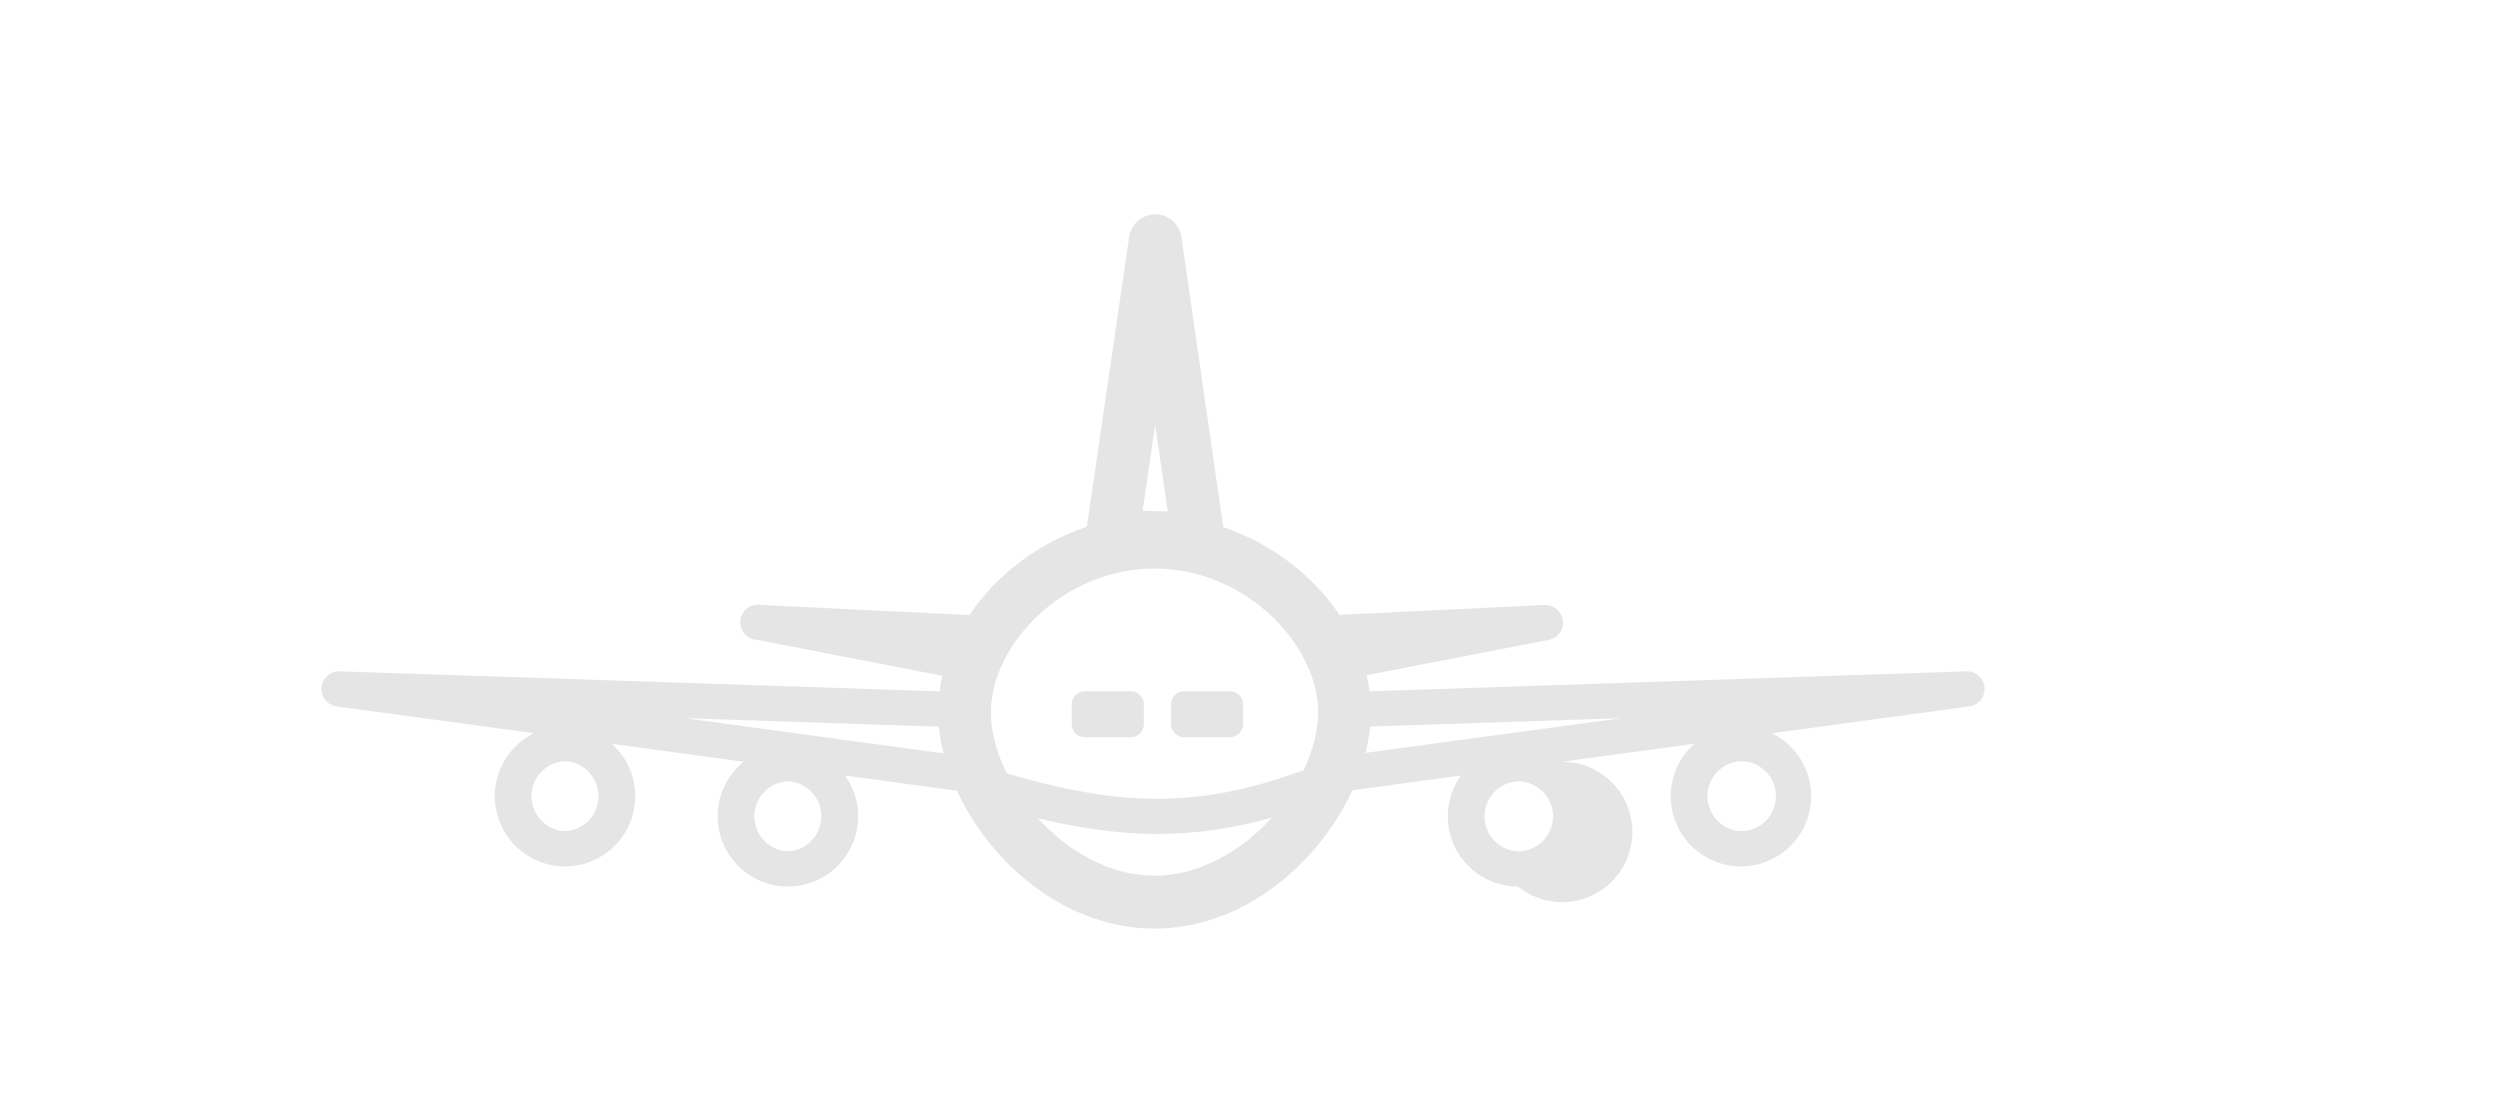
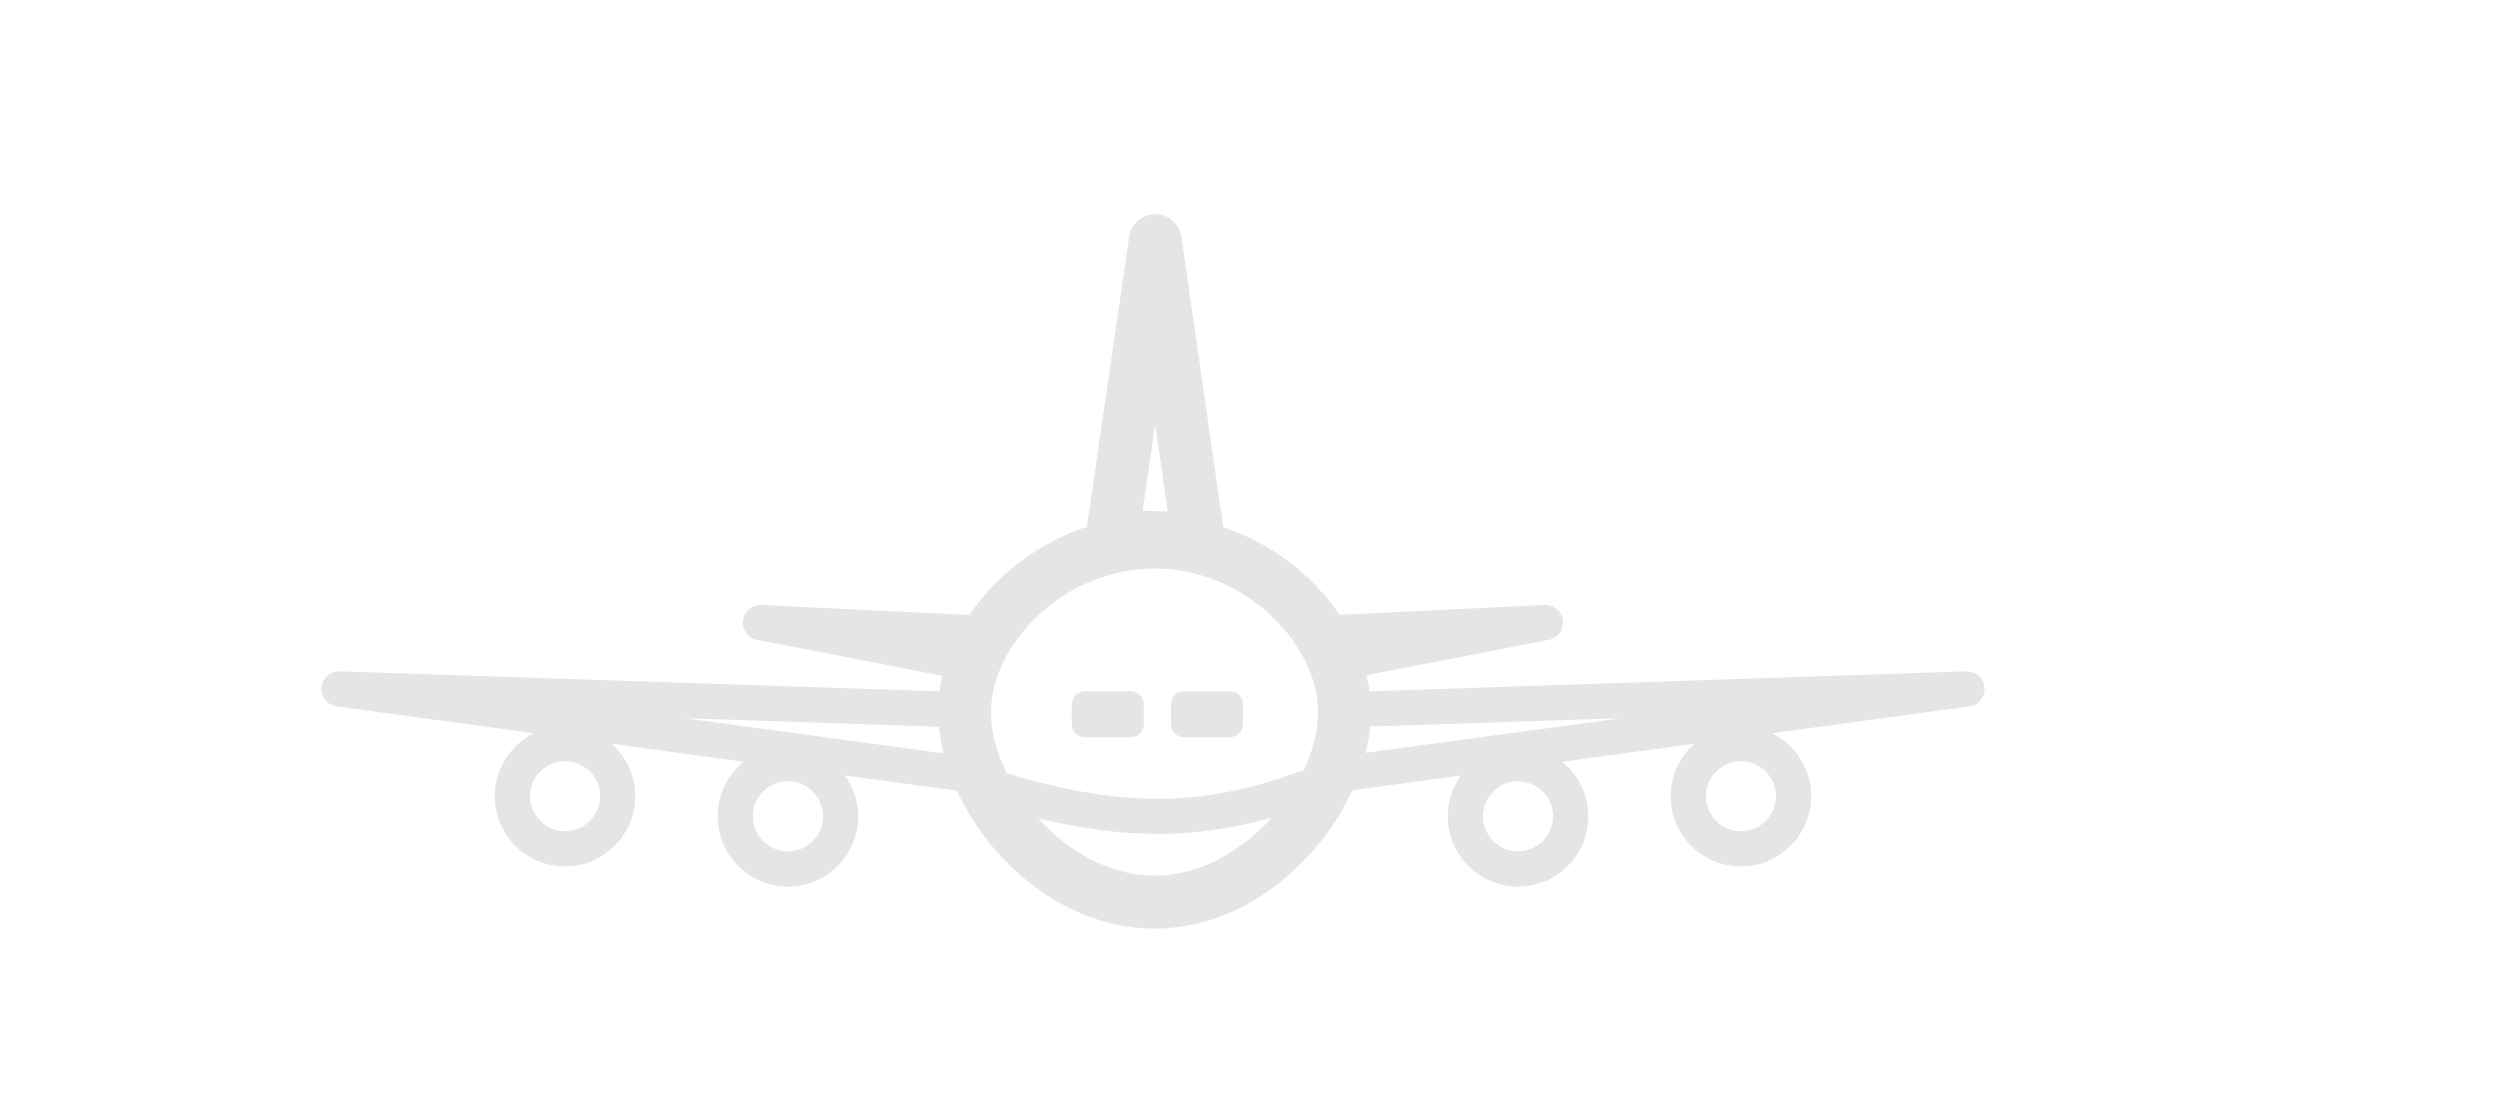
- <svg xmlns="http://www.w3.org/2000/svg" viewBox="0 0 70 31" fill="none">
-   <path d="M55.057 18.798l-16.71.56a4.173 4.173 0 0 0-.084-.452l5.103-.99a.49.49 0 0 0 .394-.543.5.5 0 0 0-.513-.434l-5.74.276c-.75-1.111-1.916-2.004-3.256-2.455L33.08 6.633a.74.74 0 0 0-1.464 0l-1.184 8.117c-1.355.449-2.536 1.349-3.29 2.47l-5.825-.28a.493.493 0 1 0-.118.976l5.186 1.005a4.51 4.51 0 0 0-.081.436l-16.793-.56a.487.487 0 0 0-.508.452.493.493 0 0 0 .424.53l5.524.751a1.969 1.969 0 0 0-1.097 1.763 1.97 1.97 0 0 0 1.967 1.967 1.97 1.97 0 0 0 1.967-1.967c0-.582-.257-1.107-.66-1.467l3.696.503a1.96 1.96 0 0 0-.73 1.528 1.97 1.97 0 0 0 1.968 1.967 1.97 1.97 0 0 0 1.967-1.967c0-.426-.138-.82-.37-1.143l3.133.426a7.15 7.15 0 0 0 1.227 1.829C29.23 25.278 30.758 26 32.325 26c1.566 0 3.094-.72 4.307-2.031.517-.56.936-1.19 1.235-1.841l3.041-.414c-.232.323-.37.717-.37 1.143a1.97 1.97 0 0 0 1.967 1.967 1.966 1.966 0 1 0 1.237-3.495l3.698-.503a1.96 1.96 0 0 0-.66 1.467 1.97 1.97 0 0 0 1.966 1.967 1.97 1.97 0 0 0 1.967-1.967c0-.772-.448-1.44-1.096-1.763l5.526-.751a.493.493 0 0 0-.086-.981zM15.82 23.274a.982.982 0 0 1 0-1.962.982.982 0 0 1 0 1.962zm6.24.564a.982.982 0 0 1 0-1.962.982.982 0 0 1 0 1.962zm20.444 0a.982.982 0 0 1 0-1.962c.54 0 .981.441.981.981s-.44.981-.98.981zm6.241-.564a.982.982 0 0 1 0-1.962c.54 0 .981.441.981.98 0 .54-.44.982-.98.982zm-16.4-11.385l.352 2.432-.703-.02.35-2.412zm-13.176 8.22l7.119.239c.025.247.066.495.13.747l-7.249-.986zm13.158 4.41c-1.245 0-2.418-.678-3.266-1.607 1.21.29 2.3.438 3.352.438 1.077 0 2.113-.153 3.2-.458-.85.939-2.034 1.627-3.286 1.627zm4.17-2.946a.404.404 0 0 0-.093.025c-2.766 1.005-4.94 1.023-8.21.059-.287-.572-.45-1.166-.45-1.72 0-1.86 2.002-4.018 4.58-4.018 2.581 0 4.583 2.159 4.583 4.017 0 .525-.148 1.092-.41 1.637zm1.738-.493c.062-.249.106-.495.128-.737l7.033-.234-7.16.971z" fill="#E5E5E5" />
-   <path d="M31.657 19.355h-1.279a.37.37 0 0 0-.37.37v.55a.37.37 0 0 0 .37.369h1.28a.37.37 0 0 0 .37-.37v-.55a.37.37 0 0 0-.37-.37zm2.778 0h-1.279a.37.37 0 0 0-.37.37v.55a.37.37 0 0 0 .37.369h1.28a.37.37 0 0 0 .37-.37v-.55a.37.37 0 0 0-.37-.37z" fill="#E5E5E5" />
+ <svg xmlns="http://www.w3.org/2000/svg" id="avia_svg" viewBox="0 0 70 31" fill="none">
+   <path d="M55.057 18.798L38.347 19.357C38.327 19.207 38.3 19.056 38.263 18.906L43.366 17.915C43.62 17.866 43.792 17.629 43.76 17.373C43.728 17.117 43.504 16.932 43.247 16.939L37.507 17.215C36.757 16.104 35.591 15.211 34.251 14.76L33.08 6.633C33.026 6.271 32.715 6 32.348 6C31.98 6 31.67 6.269 31.616 6.633L30.432 14.75C29.077 15.199 27.896 16.099 27.142 17.22L21.317 16.939C21.064 16.932 20.834 17.117 20.805 17.373C20.773 17.629 20.948 17.866 21.199 17.915L26.385 18.921C26.351 19.066 26.323 19.212 26.304 19.357L9.511 18.798C9.242 18.785 9.025 18.987 9.003 19.249C8.981 19.51 9.168 19.744 9.427 19.779L14.951 20.53C14.302 20.853 13.854 21.519 13.854 22.293C13.854 23.377 14.736 24.26 15.821 24.26C16.905 24.26 17.788 23.377 17.788 22.293C17.788 21.711 17.531 21.186 17.127 20.826L20.824 21.329C20.378 21.689 20.095 22.241 20.095 22.857C20.095 23.942 20.977 24.824 22.062 24.824C23.146 24.824 24.029 23.942 24.029 22.857C24.029 22.431 23.891 22.037 23.659 21.714L26.792 22.14C27.09 22.786 27.507 23.412 28.019 23.969C29.23 25.278 30.758 26 32.325 26C33.891 26 35.419 25.28 36.632 23.969C37.149 23.409 37.568 22.778 37.867 22.128L40.908 21.714C40.676 22.037 40.538 22.431 40.538 22.857C40.538 23.942 41.421 24.824 42.505 24.824C43.59 24.824 44.472 23.942 44.472 22.857C44.472 22.241 44.187 21.689 43.743 21.329L47.44 20.826C47.036 21.186 46.779 21.709 46.779 22.293C46.779 23.377 47.662 24.26 48.746 24.26C49.831 24.26 50.713 23.377 50.713 22.293C50.713 21.521 50.265 20.853 49.617 20.53L55.143 19.779C55.402 19.744 55.589 19.51 55.567 19.249C55.542 18.987 55.323 18.788 55.057 18.798ZM15.821 23.274C15.278 23.274 14.84 22.833 14.84 22.293C14.84 21.753 15.281 21.312 15.821 21.312C16.363 21.312 16.802 21.753 16.802 22.293C16.802 22.833 16.363 23.274 15.821 23.274ZM22.062 23.838C21.52 23.838 21.081 23.397 21.081 22.857C21.081 22.317 21.522 21.876 22.062 21.876C22.604 21.876 23.043 22.317 23.043 22.857C23.043 23.397 22.602 23.838 22.062 23.838ZM42.505 23.838C41.963 23.838 41.524 23.397 41.524 22.857C41.524 22.317 41.966 21.876 42.505 21.876C43.045 21.876 43.486 22.317 43.486 22.857C43.486 23.397 43.045 23.838 42.505 23.838ZM48.746 23.274C48.204 23.274 47.766 22.833 47.766 22.293C47.766 21.753 48.207 21.312 48.746 21.312C49.286 21.312 49.727 21.753 49.727 22.293C49.727 22.833 49.286 23.274 48.746 23.274ZM32.345 11.889L32.698 14.321L31.995 14.302L32.345 11.889ZM19.17 20.109L26.289 20.348C26.314 20.595 26.355 20.843 26.42 21.095L19.17 20.109ZM32.328 24.519C31.083 24.519 29.91 23.841 29.062 22.912C30.272 23.202 31.362 23.35 32.414 23.35C33.491 23.35 34.527 23.197 35.614 22.892C34.763 23.831 33.58 24.519 32.328 24.519ZM36.498 21.573C36.467 21.578 36.434 21.585 36.405 21.598C33.639 22.603 31.465 22.621 28.194 21.657C27.908 21.085 27.746 20.491 27.746 19.936C27.746 18.078 29.747 15.919 32.325 15.919C34.906 15.919 36.908 18.078 36.908 19.936C36.908 20.461 36.76 21.028 36.498 21.573ZM38.236 21.08C38.298 20.831 38.342 20.585 38.364 20.343L45.397 20.109L38.236 21.08Z" fill="#E5E5E5" />
+   <path d="M31.657 19.355H30.378C30.174 19.355 30.009 19.52 30.009 19.724V20.274C30.009 20.479 30.174 20.644 30.378 20.644H31.657C31.862 20.644 32.027 20.479 32.027 20.274V19.724C32.027 19.52 31.862 19.355 31.657 19.355Z" fill="#E5E5E5" />
+   <path d="M34.435 19.355H33.156C32.952 19.355 32.786 19.52 32.786 19.724V20.274C32.786 20.479 32.952 20.644 33.156 20.644H34.435C34.64 20.644 34.805 20.479 34.805 20.274V19.724C34.805 19.52 34.638 19.355 34.435 19.355Z" fill="#E5E5E5" />
</svg>
